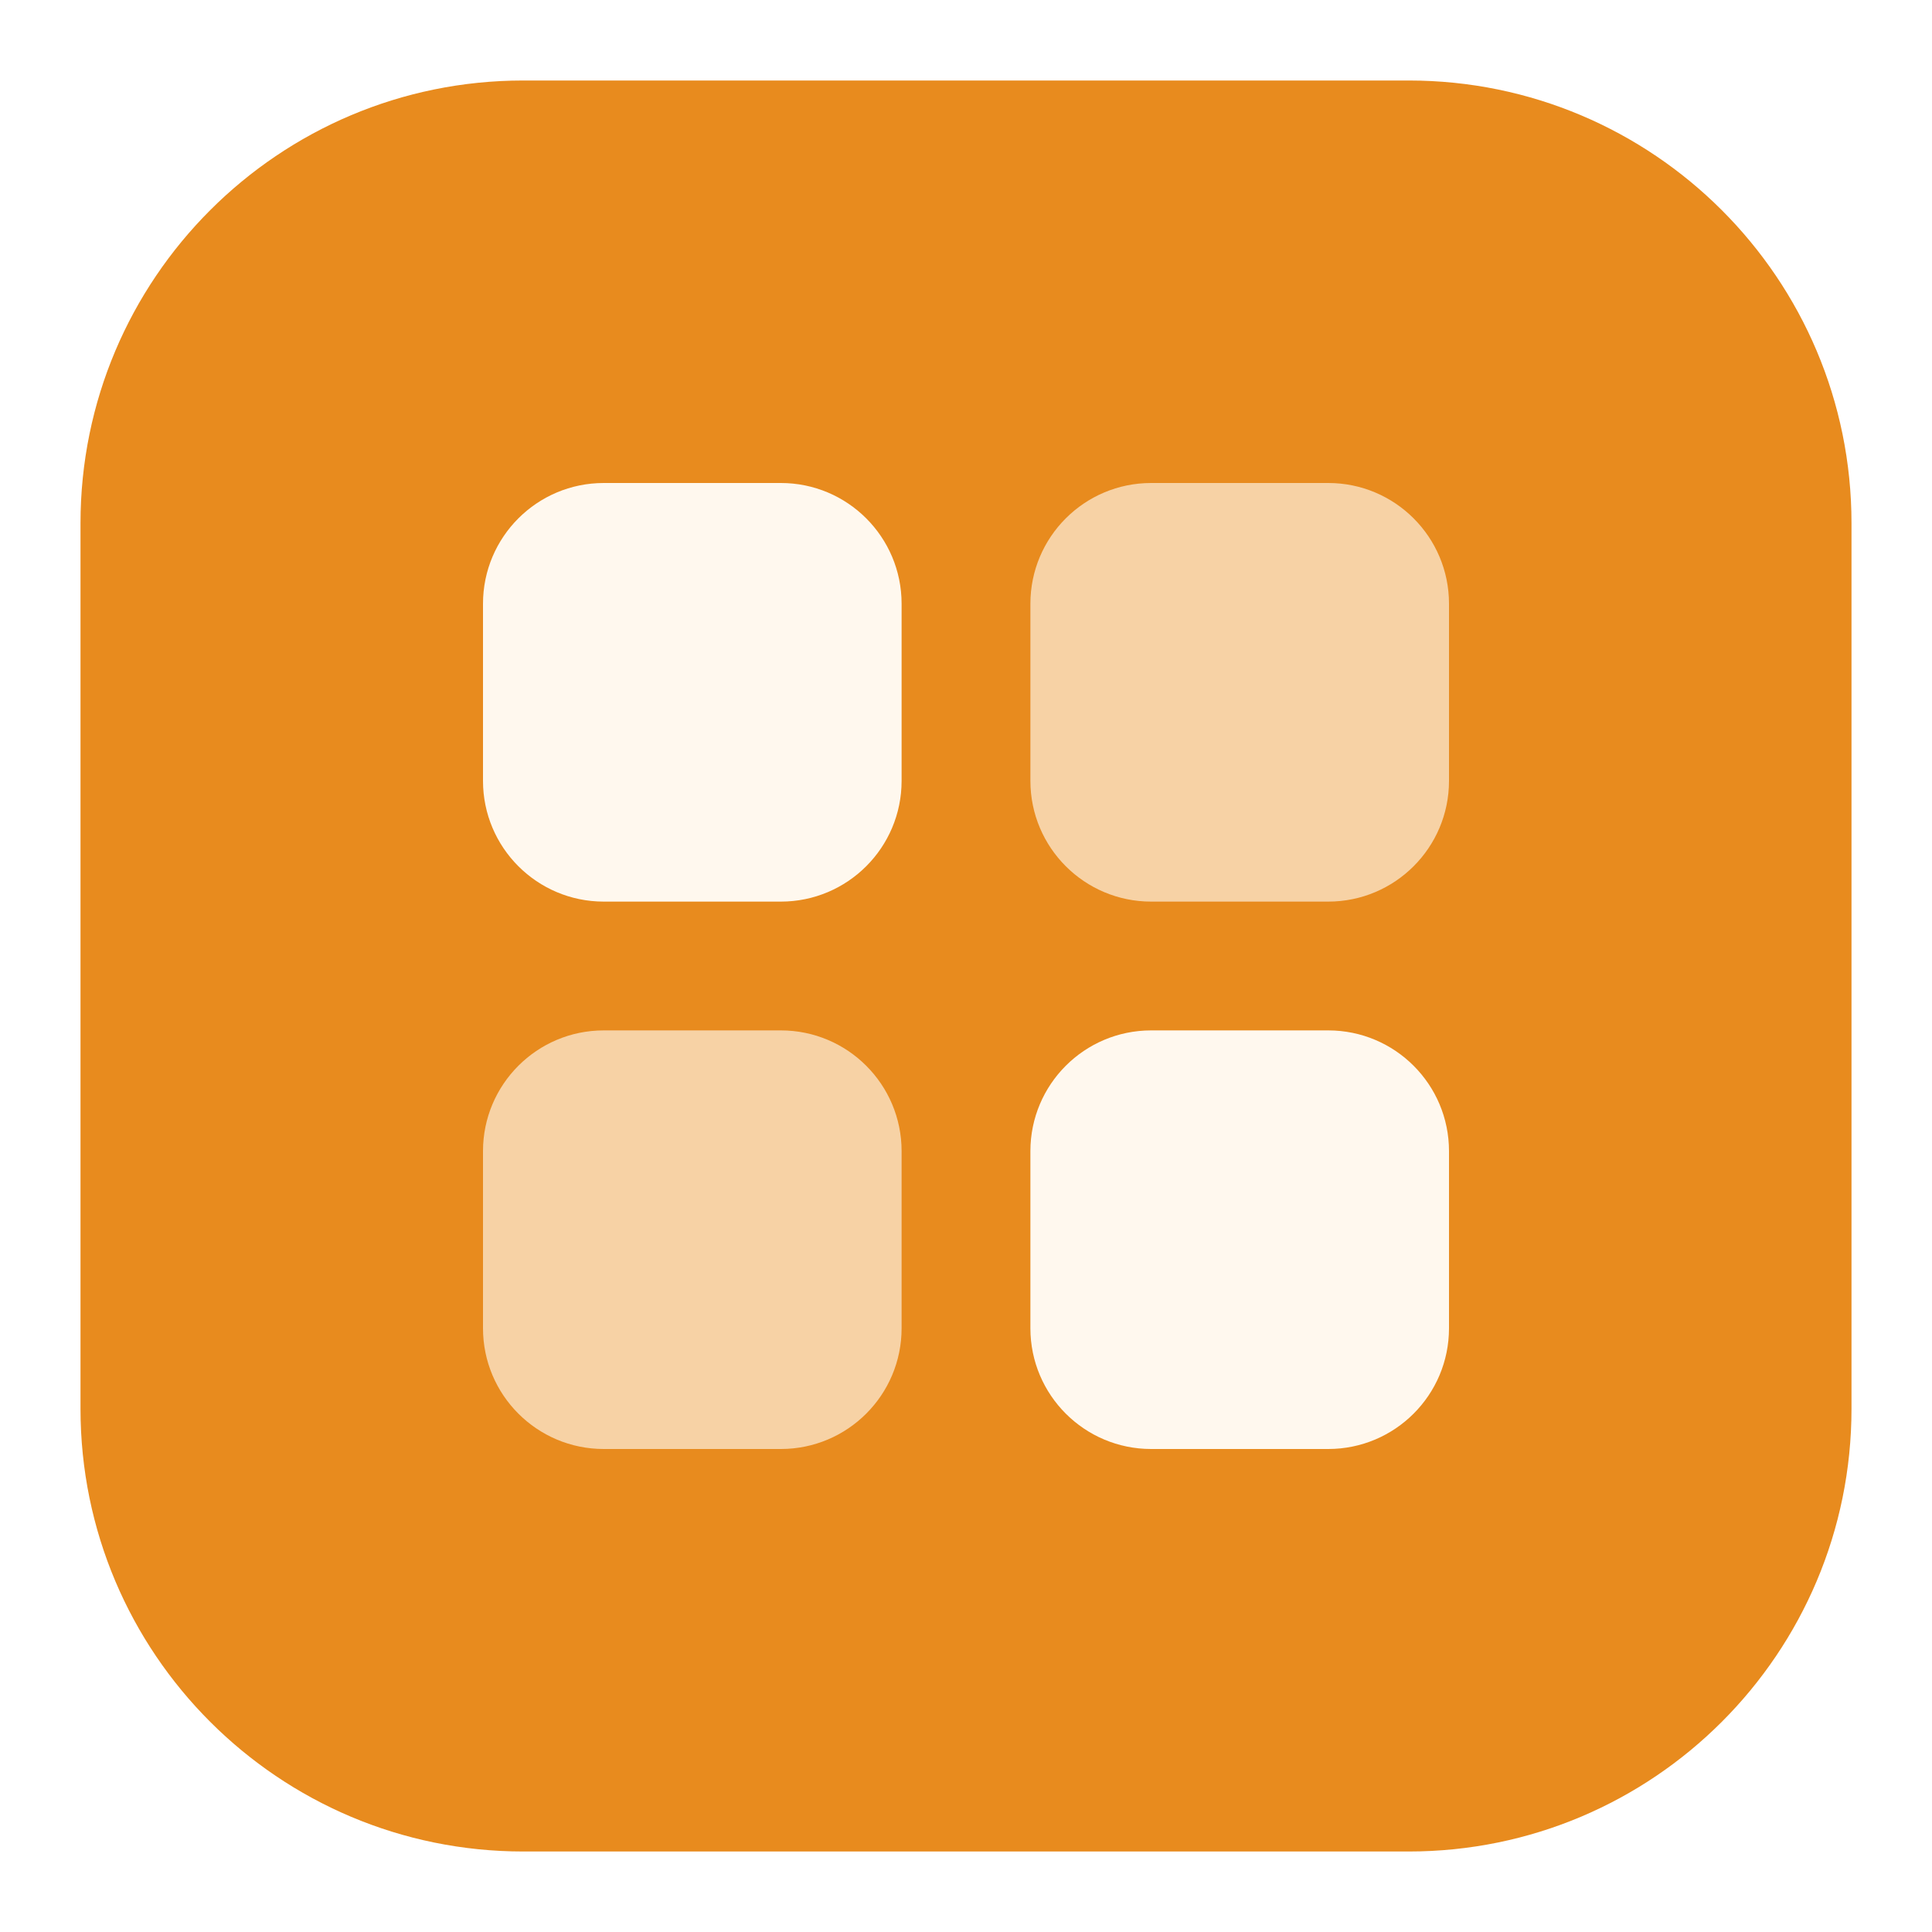
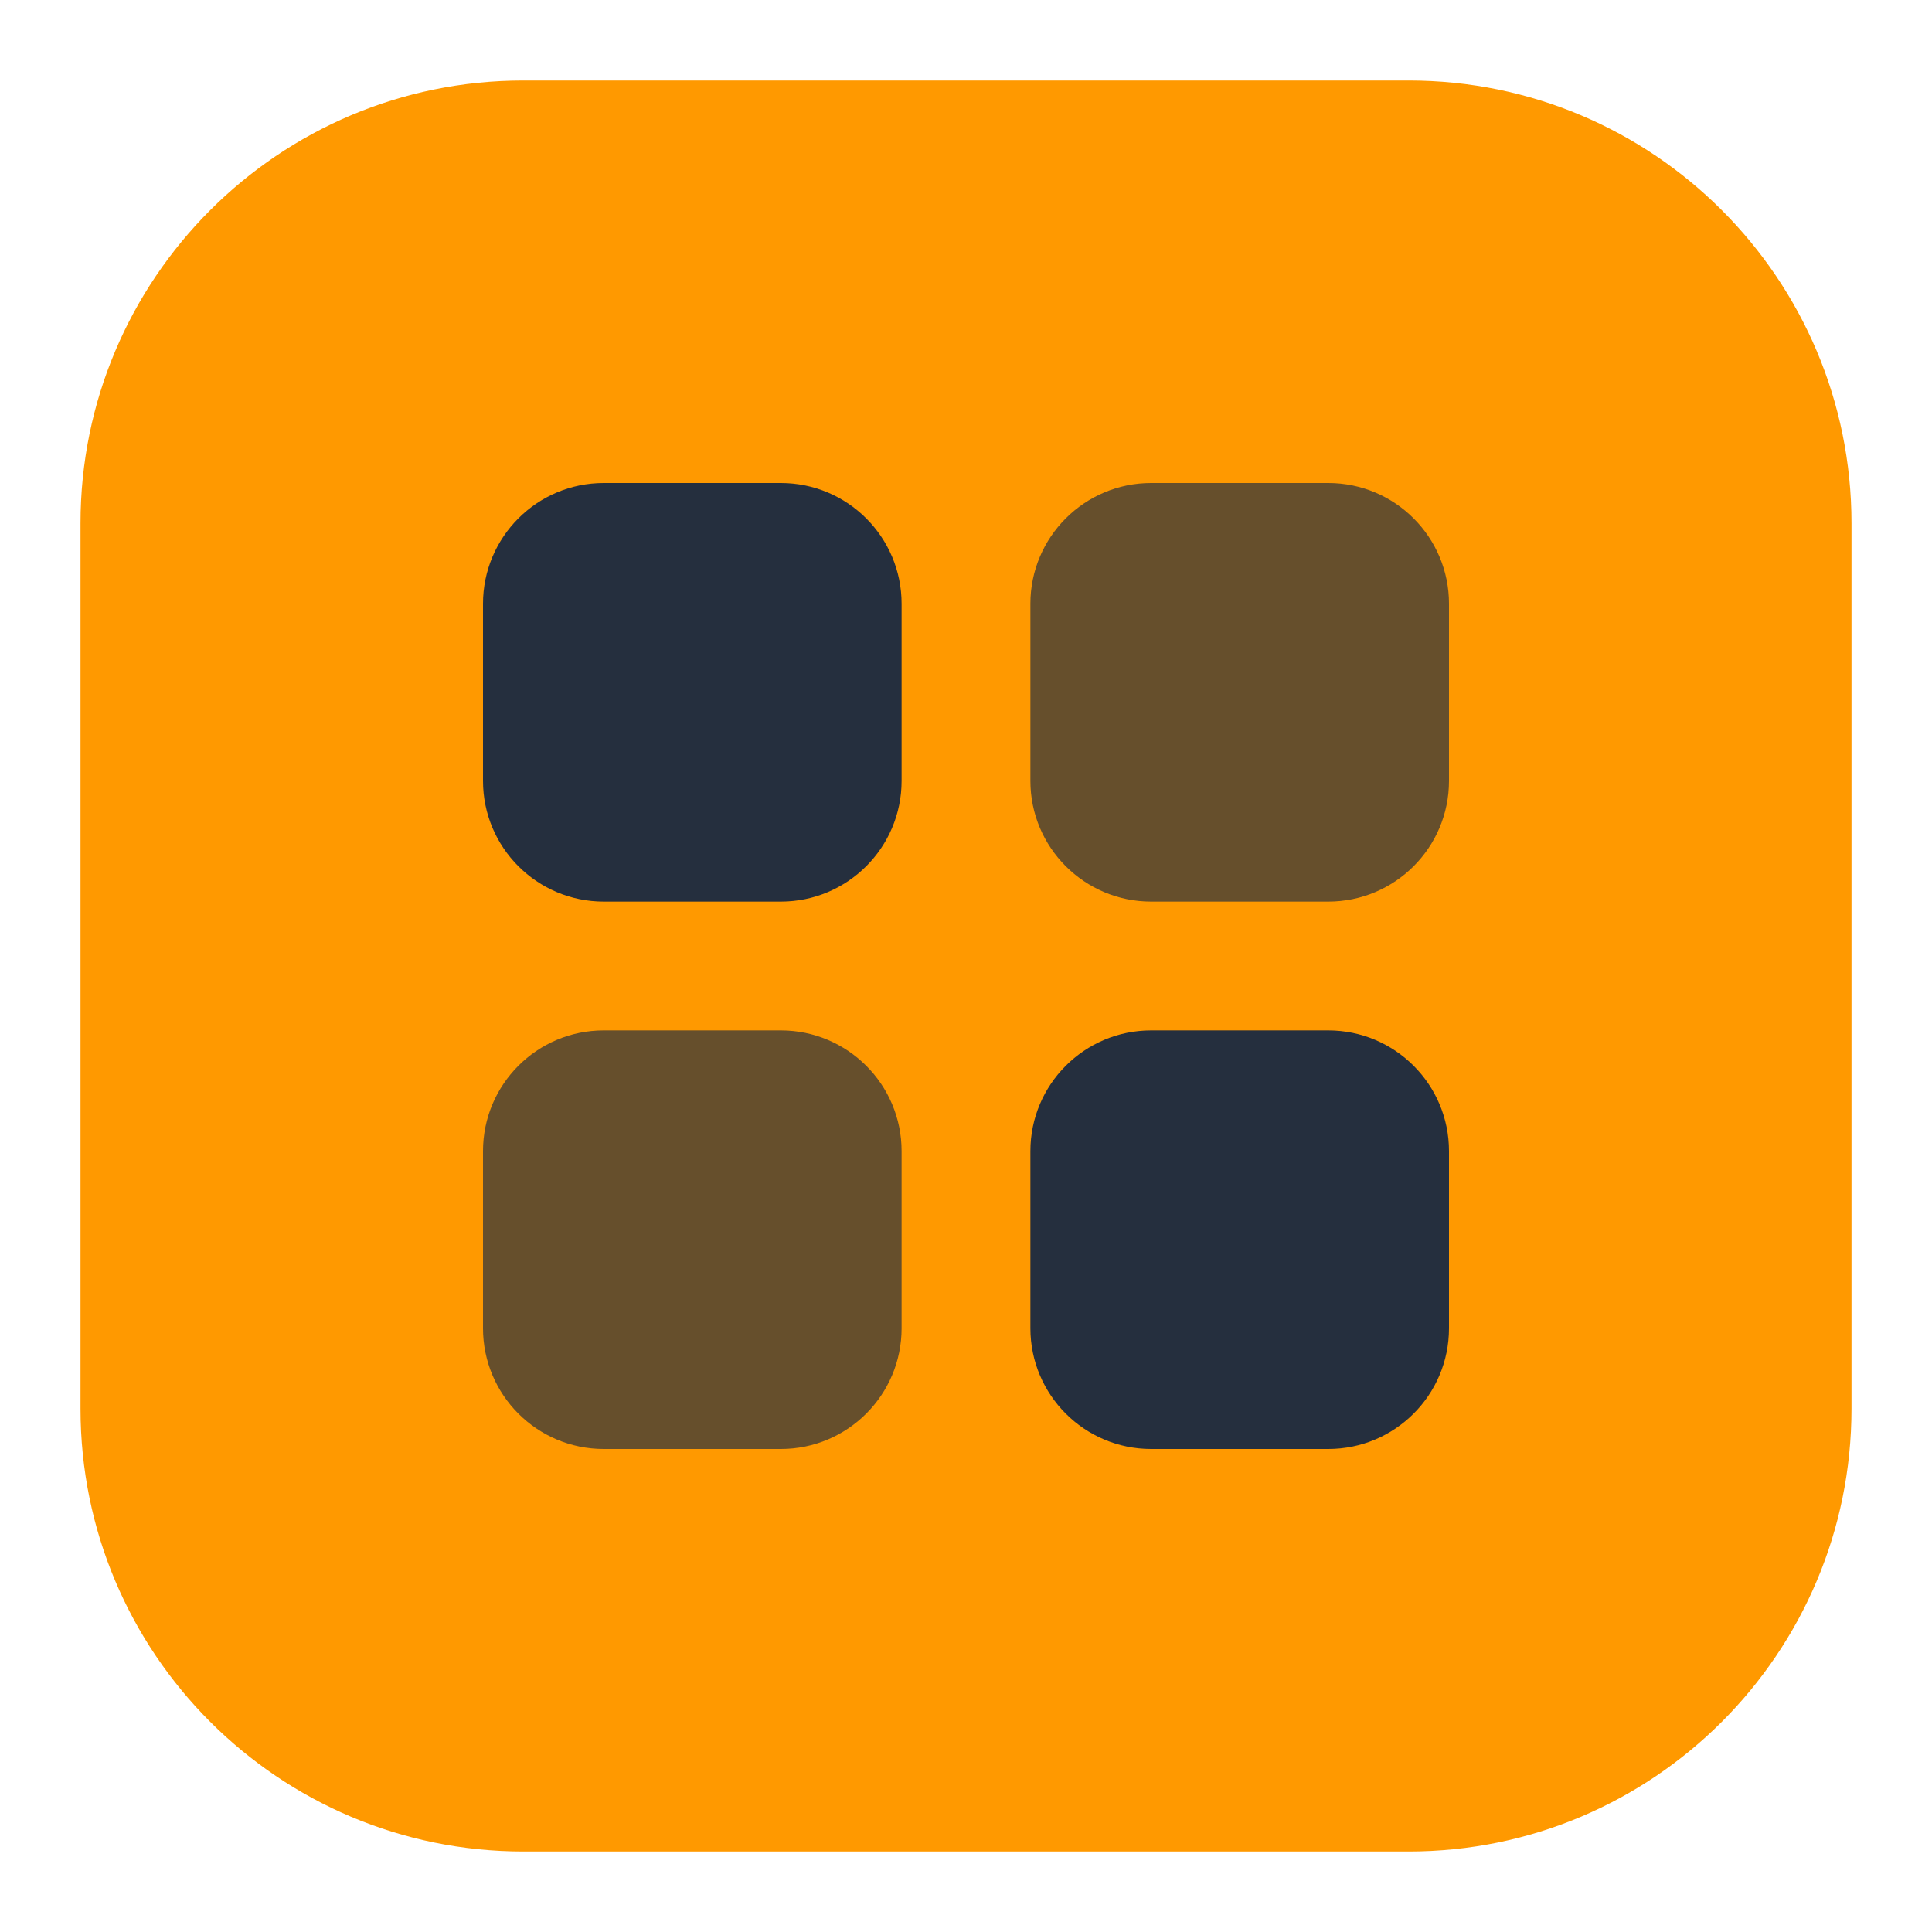
<svg xmlns="http://www.w3.org/2000/svg" viewBox="0 0 24 24">
-   <rect x="1" y="1" width="22" height="22" rx="5.5" fill="#e88b1e" />
-   <rect x="6" y="6" width="5.2" height="5.2" rx="1.5" fill="#fff8ee" />
-   <rect x="12.8" y="6" width="5.2" height="5.2" rx="1.5" fill="#fff8ee" opacity="0.65" />
-   <rect x="6" y="12.8" width="5.2" height="5.2" rx="1.5" fill="#fff8ee" opacity="0.65" />
-   <rect x="12.8" y="12.8" width="5.2" height="5.2" rx="1.5" fill="#fff8ee" />
+   <rect x="1" y="1" width="22" height="22" rx="5.5" fill="#FF9900" />
+   <rect x="6" y="6" width="5.2" height="5.2" rx="1.5" fill="#252F3E" />
+   <rect x="12.8" y="6" width="5.2" height="5.2" rx="1.5" fill="#252F3E" opacity="0.7" />
+   <rect x="6" y="12.8" width="5.2" height="5.2" rx="1.5" fill="#252F3E" opacity="0.7" />
+   <rect x="12.8" y="12.8" width="5.2" height="5.2" rx="1.5" fill="#252F3E" />
</svg>
